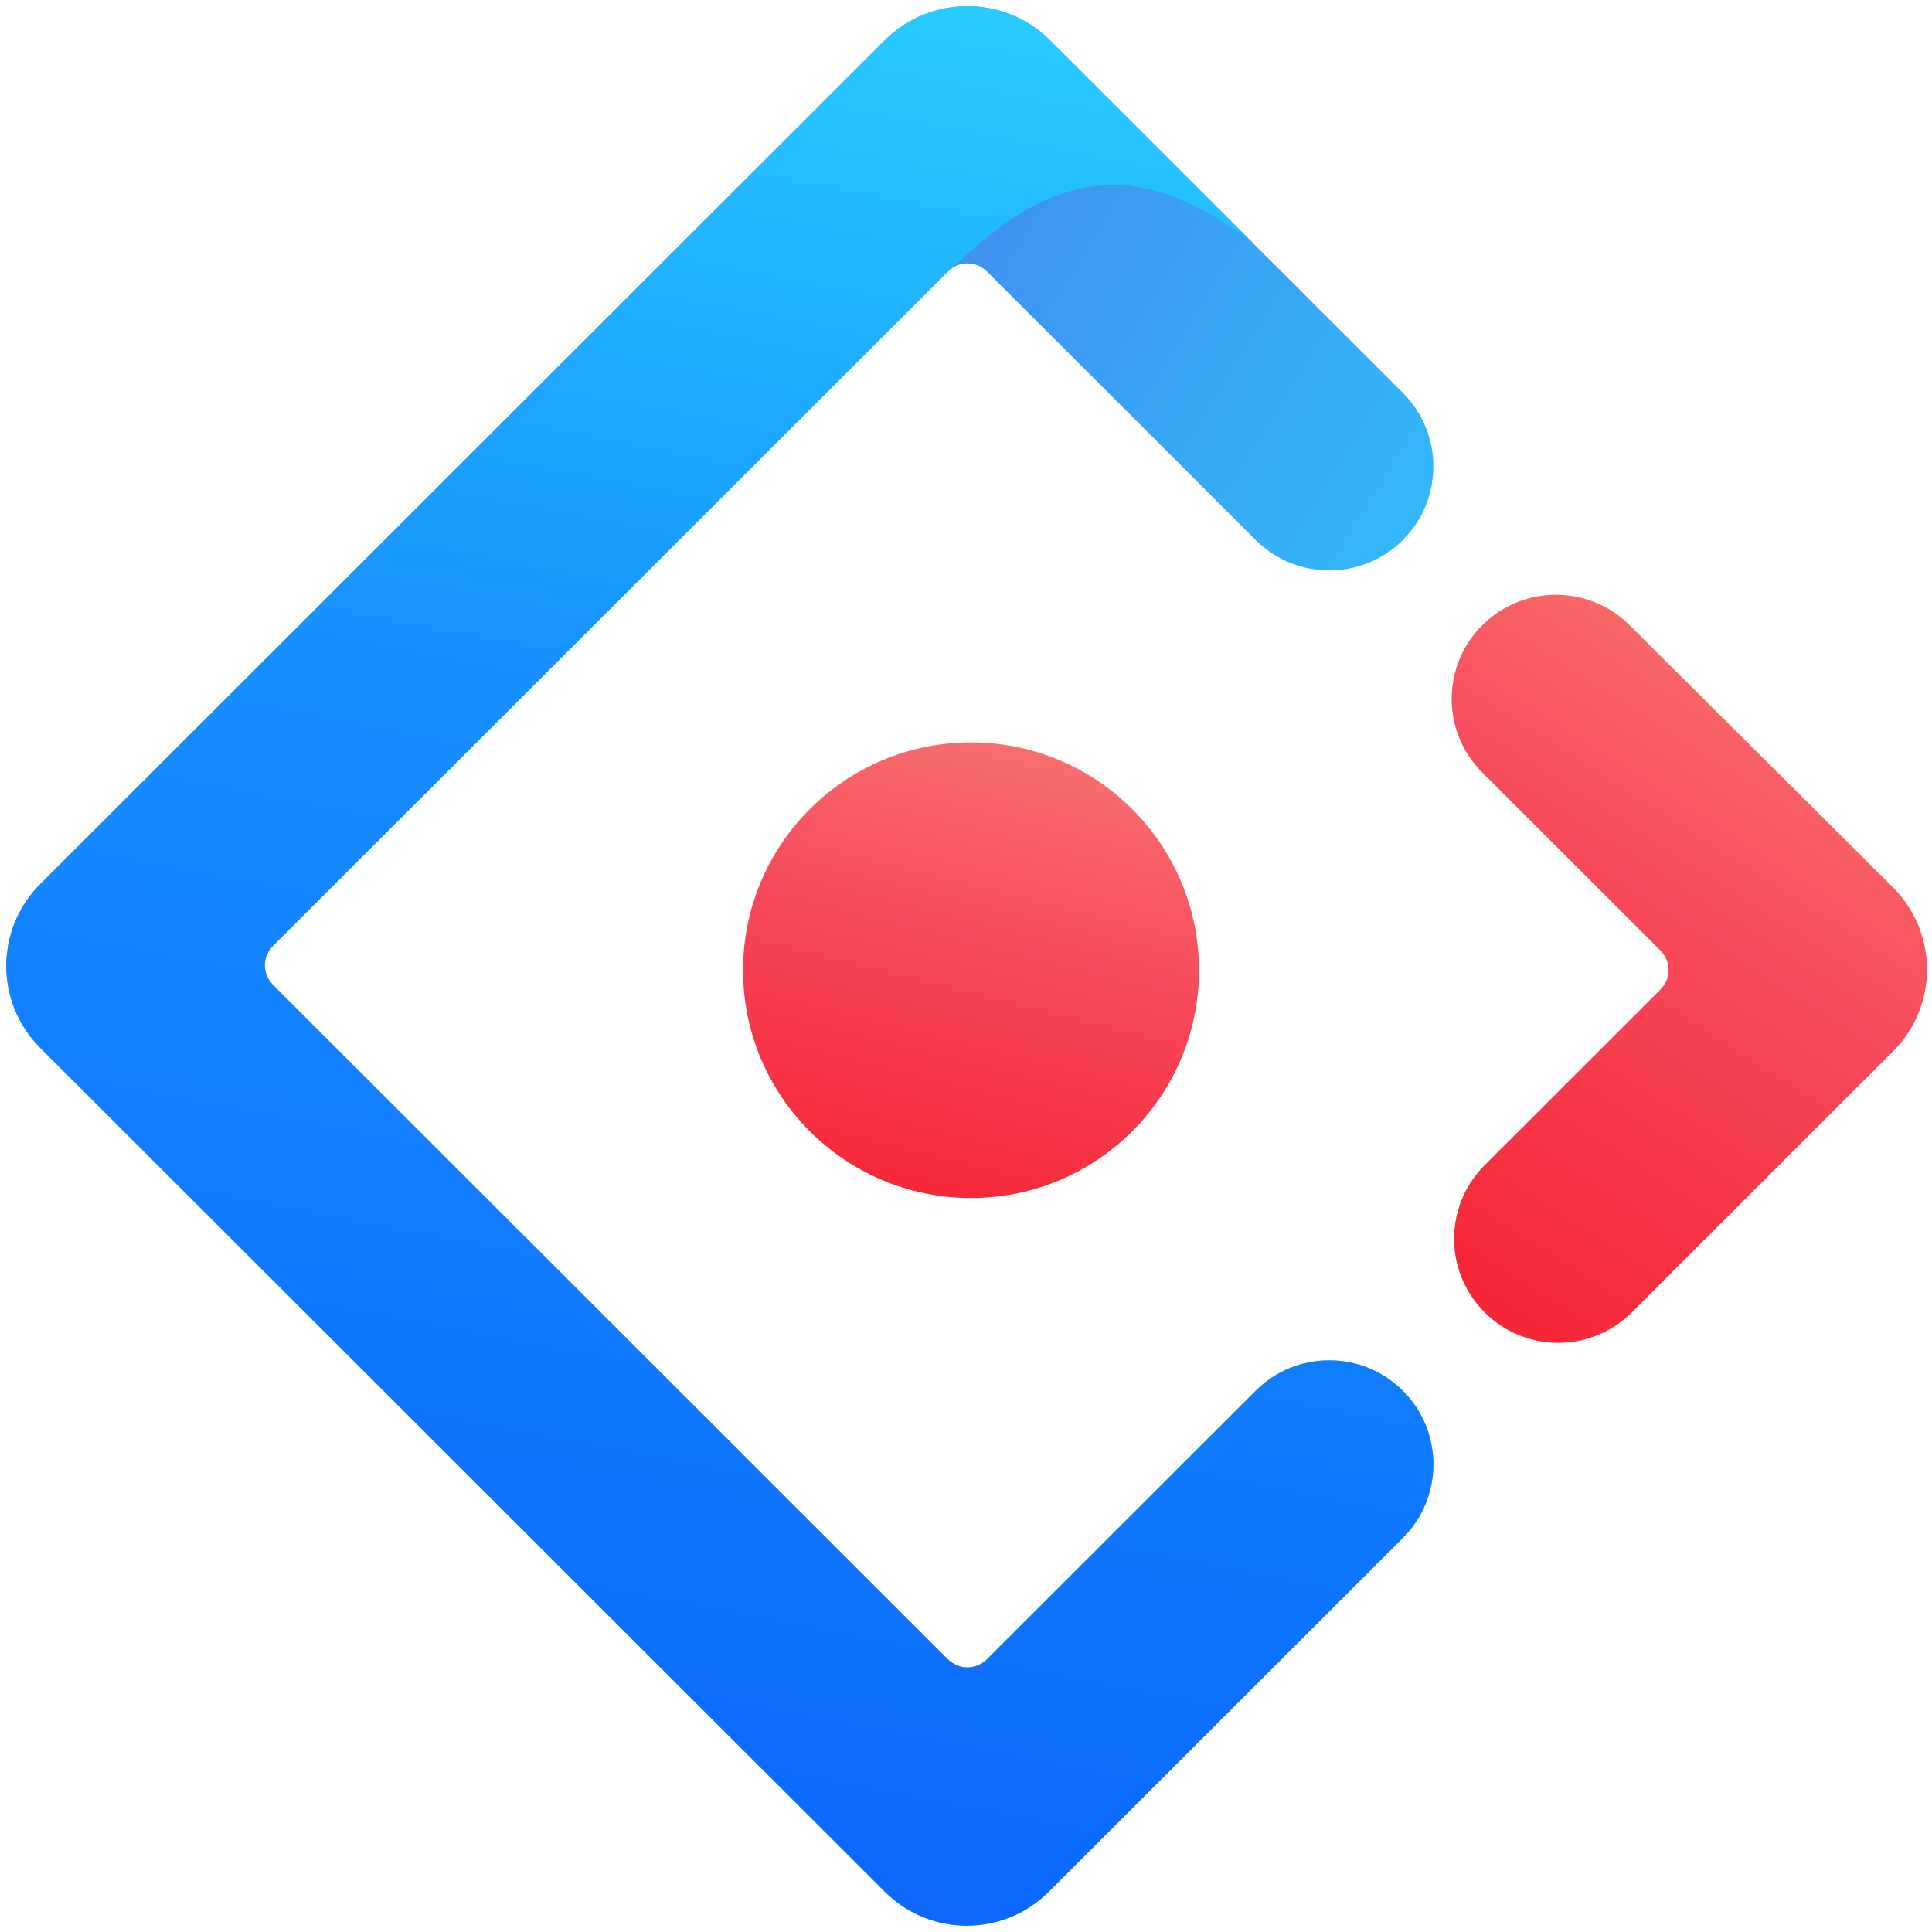
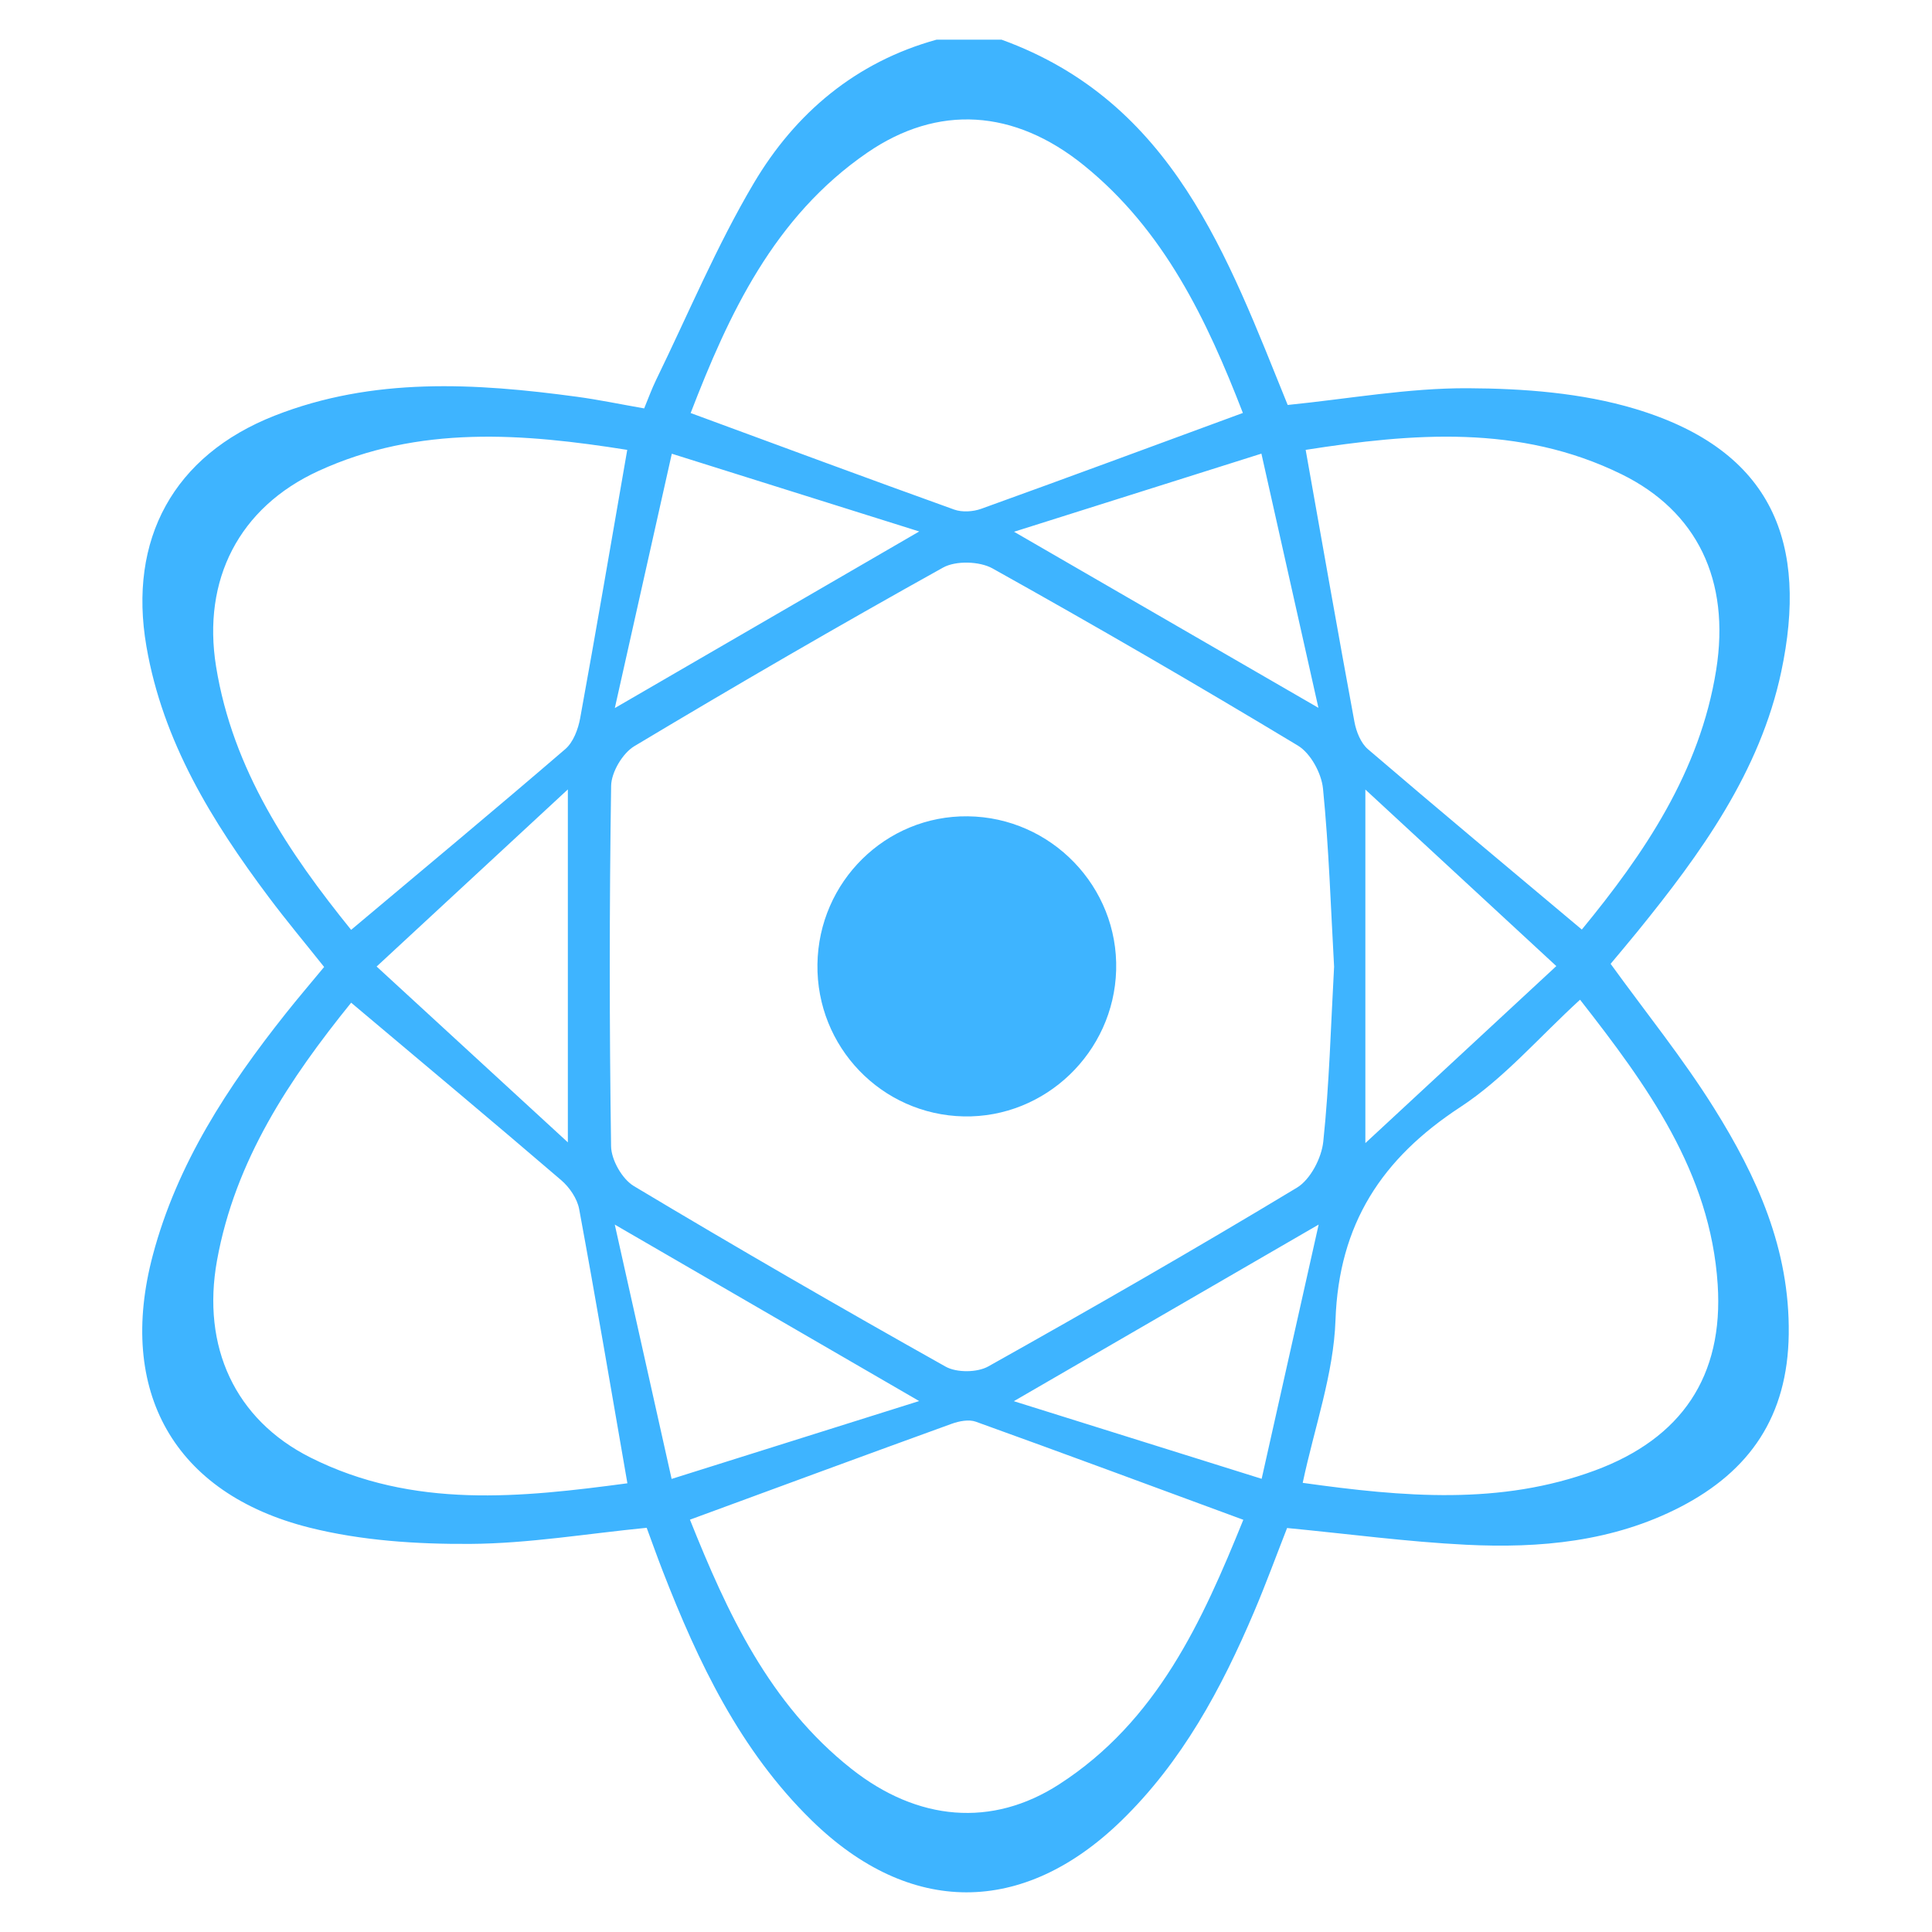
- <svg xmlns="http://www.w3.org/2000/svg" width="200px" height="200px" viewBox="0 0 200 200" version="1.1">
+ <svg xmlns="http://www.w3.org/2000/svg" t="1584704410662" class="icon" viewBox="0 0 1024 1024" version="1.1" p-id="1119" width="200" height="200">
  <defs>
-     <linearGradient x1="62.102%" y1="0%" x2="108.197%" y2="37.864%" id="linearGradient-1">
-       <stop stop-color="#4285EB" offset="0%" />
-       <stop stop-color="#2EC7FF" offset="100%" />
-     </linearGradient>
-     <linearGradient x1="69.644%" y1="0%" x2="54.043%" y2="108.457%" id="linearGradient-2">
-       <stop stop-color="#29CDFF" offset="0%" />
-       <stop stop-color="#148EFF" offset="37.86%" />
-       <stop stop-color="#0A60FF" offset="100%" />
-     </linearGradient>
-     <linearGradient x1="69.691%" y1="-12.974%" x2="16.723%" y2="117.391%" id="linearGradient-3">
-       <stop stop-color="#FA816E" offset="0%" />
-       <stop stop-color="#F74A5C" offset="41.473%" />
-       <stop stop-color="#F51D2C" offset="100%" />
-     </linearGradient>
-     <linearGradient x1="68.128%" y1="-35.691%" x2="30.44%" y2="114.943%" id="linearGradient-4">
-       <stop stop-color="#FA8E7D" offset="0%" />
-       <stop stop-color="#F74A5C" offset="51.264%" />
-       <stop stop-color="#F51D2C" offset="100%" />
-     </linearGradient>
+     <style type="text/css" />
  </defs>
-   <g id="Page-1" stroke="none" stroke-width="1" fill="none" fill-rule="evenodd">
-     <g id="logo" transform="translate(-20, -20)">
-       <g id="Group-28-Copy-5" transform="translate(20, 20)">
-         <g id="Group-27-Copy-3">
-           <g id="Group-25" fill-rule="nonzero">
-             <g id="2">
-               <path d="M91.588,4.177 L4.18,91.513 C-0.519,96.208 -0.519,103.792 4.18,108.487 L91.588,195.823 C96.287,200.519 103.877,200.519 108.577,195.823 L145.225,159.205 C149.434,155 149.434,148.182 145.225,143.977 C141.017,139.772 134.194,139.772 129.985,143.977 L102.202,171.737 C101.032,172.906 99.257,172.906 98.088,171.737 L28.286,101.993 C27.116,100.824 27.116,99.051 28.286,97.882 L98.088,28.138 C99.257,26.969 101.032,26.969 102.202,28.138 L129.985,55.898 C134.194,60.103 141.017,60.103 145.225,55.898 C149.434,51.693 149.434,44.876 145.225,40.671 L108.581,4.056 C103.862,-0.538 96.269,-0.501 91.588,4.177 Z" id="Shape" fill="url(#linearGradient-1)" />
-               <path d="M91.588,4.177 L4.18,91.513 C-0.519,96.208 -0.519,103.792 4.18,108.487 L91.588,195.823 C96.287,200.519 103.877,200.519 108.577,195.823 L145.225,159.205 C149.434,155 149.434,148.182 145.225,143.977 C141.017,139.772 134.194,139.772 129.985,143.977 L102.202,171.737 C101.032,172.906 99.257,172.906 98.088,171.737 L28.286,101.993 C27.116,100.824 27.116,99.051 28.286,97.882 L98.088,28.138 C101,25.627 105.752,20.542 112.73,19.352 C117.916,18.469 123.585,20.414 129.739,25.189 C125.625,21.078 118.572,14.034 108.581,4.056 C103.862,-0.538 96.269,-0.501 91.588,4.177 Z" id="Shape" fill="url(#linearGradient-2)" />
-             </g>
-             <path d="M153.686,135.855 C157.894,140.06 164.717,140.06 168.926,135.855 L195.96,108.843 C200.659,104.147 200.659,96.564 195.961,91.869 L168.691,64.718 C164.472,60.518 157.647,60.524 153.436,64.732 C149.227,68.937 149.227,75.754 153.436,79.959 L171.854,98.362 C173.024,99.531 173.024,101.305 171.854,102.473 L153.686,120.627 C149.477,124.832 149.477,131.65 153.686,135.855 Z" id="Shape" fill="url(#linearGradient-3)" />
-           </g>
-           <ellipse id="Combined-Shape" fill="url(#linearGradient-4)" cx="100.519" cy="100.437" rx="23.6" ry="23.581" />
-         </g>
-       </g>
-     </g>
-   </g>
+   <path d="M530.861 21.027c91.064 33.053 119.762 115.092 151.647 193.615 32.284-3.255 63.87-9.012 95.429-8.873 29.624 0.13 60.432 2.458 88.595 10.901 73.954 22.173 91.827 72.116 77.564 139.353-11.241 52.989-42.59 96.326-76.198 137.707-4.787 5.895-9.707 11.68-14.236 17.122 18.731 25.896 38.379 50.187 54.825 76.484 22.764 36.397 40.166 74.617 39.581 119.779-0.564 43.495-20.552 72.541-57.443 91.609-35.634 18.422-74.475 21.983-113.654 20.022-31.1-1.556-62.072-5.71-94.788-8.87-5.462 13.936-11.097 29.364-17.51 44.46-17.319 40.754-38.141 79.4-70.336 110.679-52.162 50.683-112.268 50.626-164.249-0.268-37.829-37.034-59.981-83.569-78.81-132.017-2.982-7.679-5.735-15.444-8.52-22.97-31.697 3.112-62.6 8.354-93.535 8.541-28.424 0.176-57.723-1.737-85.155-8.62-72.016-18.072-102.171-72.503-83.069-144.418 12.88-48.493 39.738-89.405 70.476-128.123 6.33-7.975 12.953-15.719 20.32-24.631-9.876-12.413-20.003-24.514-29.445-37.127-30.034-40.112-56.035-82.233-64.748-132.795-9.781-56.756 14.428-101.208 67.886-122.244 52.264-20.564 106.32-17.385 160.464-10.029 11.343 1.541 22.58 3.891 35.472 6.15 2.092-5.031 3.952-10.231 6.357-15.166 16.996-34.871 32.027-70.915 51.731-104.189 21.964-37.094 53.981-64.224 96.872-76.081C507.878 21.027 519.368 21.027 530.861 21.027zM707.096 512.363c-1.736-30.8-2.724-62.708-5.878-94.4-0.808-8.11-6.562-18.708-13.296-22.772-53.415-32.208-107.393-63.509-161.857-93.91-6.88-3.838-19.466-4.209-26.221-0.453-55.059 30.626-109.563 62.272-163.613 94.651-6.248 3.741-12.209 13.813-12.319 21.04-0.959 63.666-0.957 127.359-0.025 191.024 0.106 7.249 5.881 17.394 12.077 21.104 54.597 32.702 109.718 64.55 165.221 95.693 5.848 3.28 16.742 3.19 22.621-0.104 54.971-30.804 109.632-62.189 163.583-94.74 7.142-4.309 13.052-15.698 13.971-24.389C704.569 574.706 705.338 544.051 707.096 512.363zM332.453 238.443c-54.858-8.706-110.403-13.341-163.806 11.249-41.879 19.282-61.567 57.527-54.116 103.636 8.848 54.744 38.631 98.761 71.571 139.51 38.69-32.506 76.372-63.846 113.519-95.807 4.232-3.643 6.814-10.531 7.872-16.33C315.947 334.368 323.847 287.934 332.453 238.443zM658.752 218.873c-19.089-49.287-41.661-96.761-84.251-131.224-36.916-29.877-77.416-32.439-114.834-6.727-49.631 34.109-73.465 85.829-93.609 137.992 47.808 17.602 93.664 34.632 139.695 51.175 4.223 1.516 10.004 1.133 14.322-0.419C565.495 253.306 610.764 236.524 658.752 218.873zM692.029 238.44c8.942 50.255 17.165 97.246 25.85 144.156 0.957 5.155 3.358 11.239 7.148 14.486 37.127 31.812 74.69 63.109 113.373 95.597 33.011-40.172 62.61-83.623 71.207-137.561 7.592-47.636-10.173-84.157-50.199-103.782C805.242 224.775 748.467 229.622 692.029 238.44zM365.688 805.459c19.697 49.207 41.943 97.579 85.575 132.063 35.183 27.807 74.563 31.137 110.103 8.21 51.969-33.524 75.895-86.583 97.62-140.213-48.842-17.998-95.227-35.224-141.777-51.987-3.673-1.323-8.825-0.334-12.744 1.086C459.086 771.051 413.813 787.774 365.688 805.459zM186.118 531.45c-32.523 40.259-61.509 83.414-71.108 136.679-8.219 45.615 9.526 84.243 49.45 104.348 54.661 27.523 112.032 21.164 168.073 13.701-8.708-50.121-16.766-97.793-25.563-145.33-1.028-5.563-5.123-11.56-9.528-15.333C261.166 594.391 224.479 563.752 186.118 531.45zM837.458 529.869c-21.81 19.933-40.38 41.8-63.4 56.865-41.728 27.31-64.459 61.974-66.222 112.989-0.984 28.489-11.106 56.666-17.373 86.22 53.515 7.489 104.779 11.978 154.883-6.568 45.851-16.971 68.259-49.859 65.059-98.621C906.499 621.178 873.006 575.334 837.458 529.869zM199.619 512.278c35.408 32.554 67.396 61.964 101.354 93.187 0-63.946 0-123.161 0-187.056C266.117 450.688 234.488 479.984 199.619 512.278zM668.572 240.438c-45.259 14.295-86.949 27.459-131.104 41.405 55.1 31.872 106.089 61.37 161.319 93.318C688.457 329.101 678.908 286.527 668.572 240.438zM356.074 240.481c-10.391 46.375-20.018 89.327-30.209 134.815 55.235-32.047 106.687-61.897 161.342-93.607C443.028 267.807 401.388 254.721 356.074 240.481zM698.914 649.046C643.666 681.054 592.344 710.793 537.357 742.654c44.1 13.815 86.019 26.946 131.345 41.142C679.097 737.428 688.493 695.517 698.914 649.046zM723.671 418.477c0 64.961 0 123.604 0 187.385 35.061-32.5 66.94-62.046 101.213-93.816C790.391 480.161 758.796 450.95 723.671 418.477zM355.971 783.857c45.372-14.272 87.294-27.459 131.201-41.272-55.128-31.96-106.517-61.75-161.329-93.525C335.961 694.323 345.472 736.881 355.971 783.857z" p-id="1120" fill="#3EB4FF" />
+   <path d="M510.791 591.717c-43.56-0.902-78.144-36.857-77.532-80.607 0.614-43.842 36.257-78.942 79.674-78.452 44.277 0.501 79.884 37.418 78.651 81.545C590.368 557.752 554.03 592.611 510.791 591.717z" p-id="1121" fill="#3EB4FF" />
</svg>
